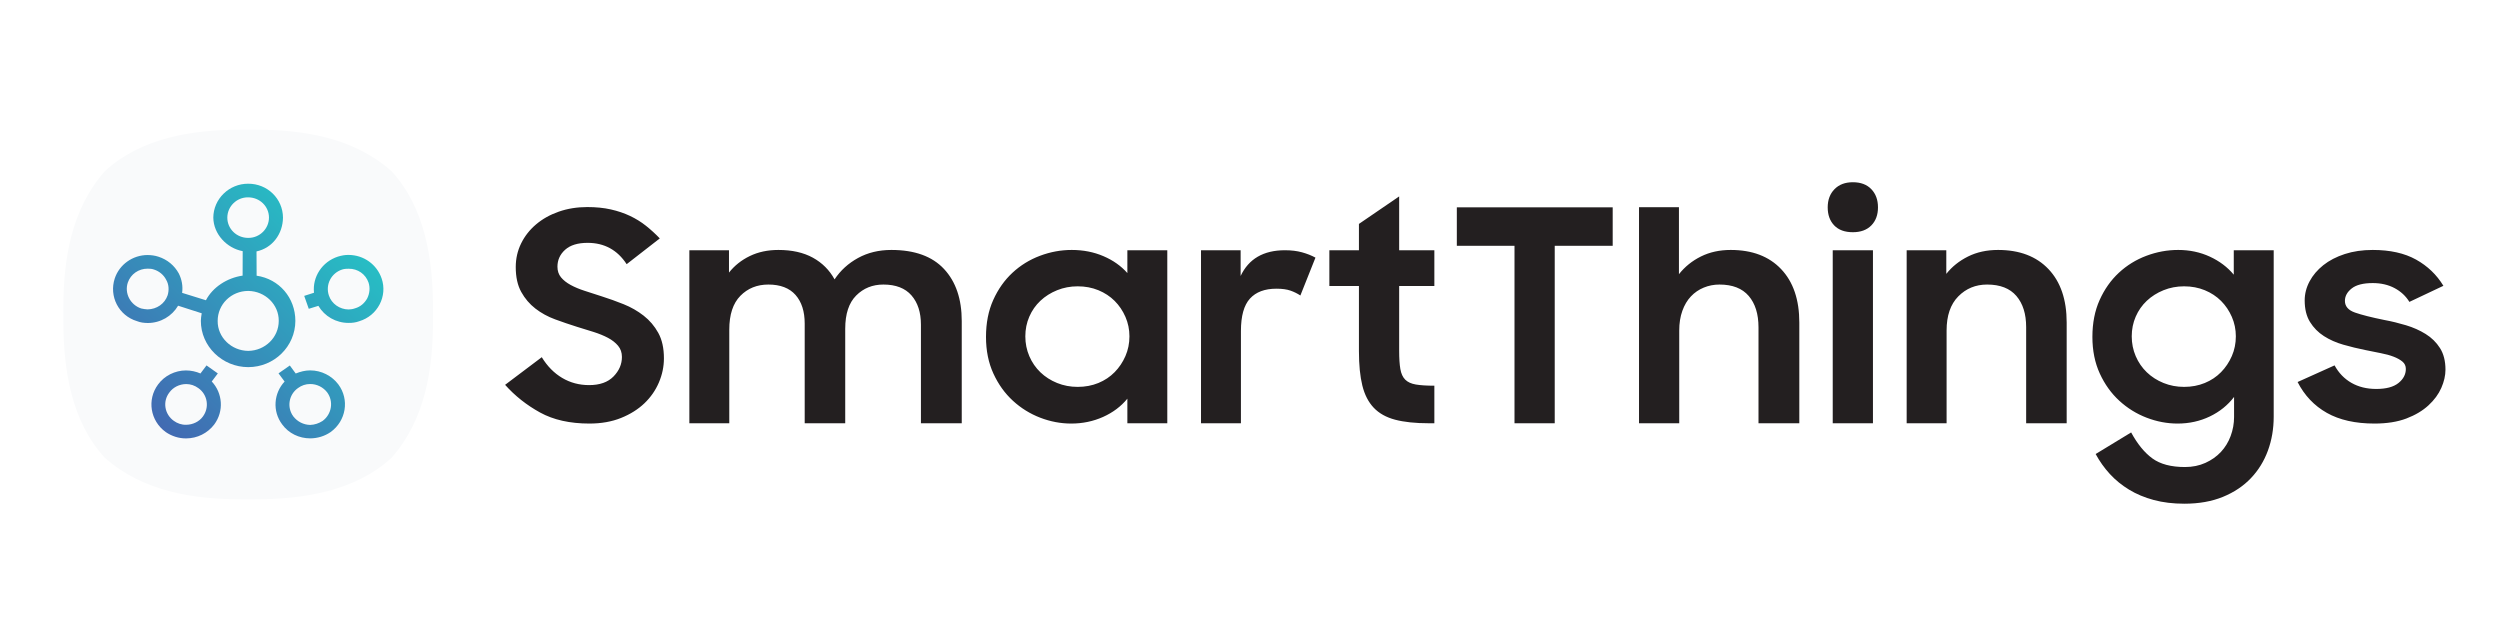
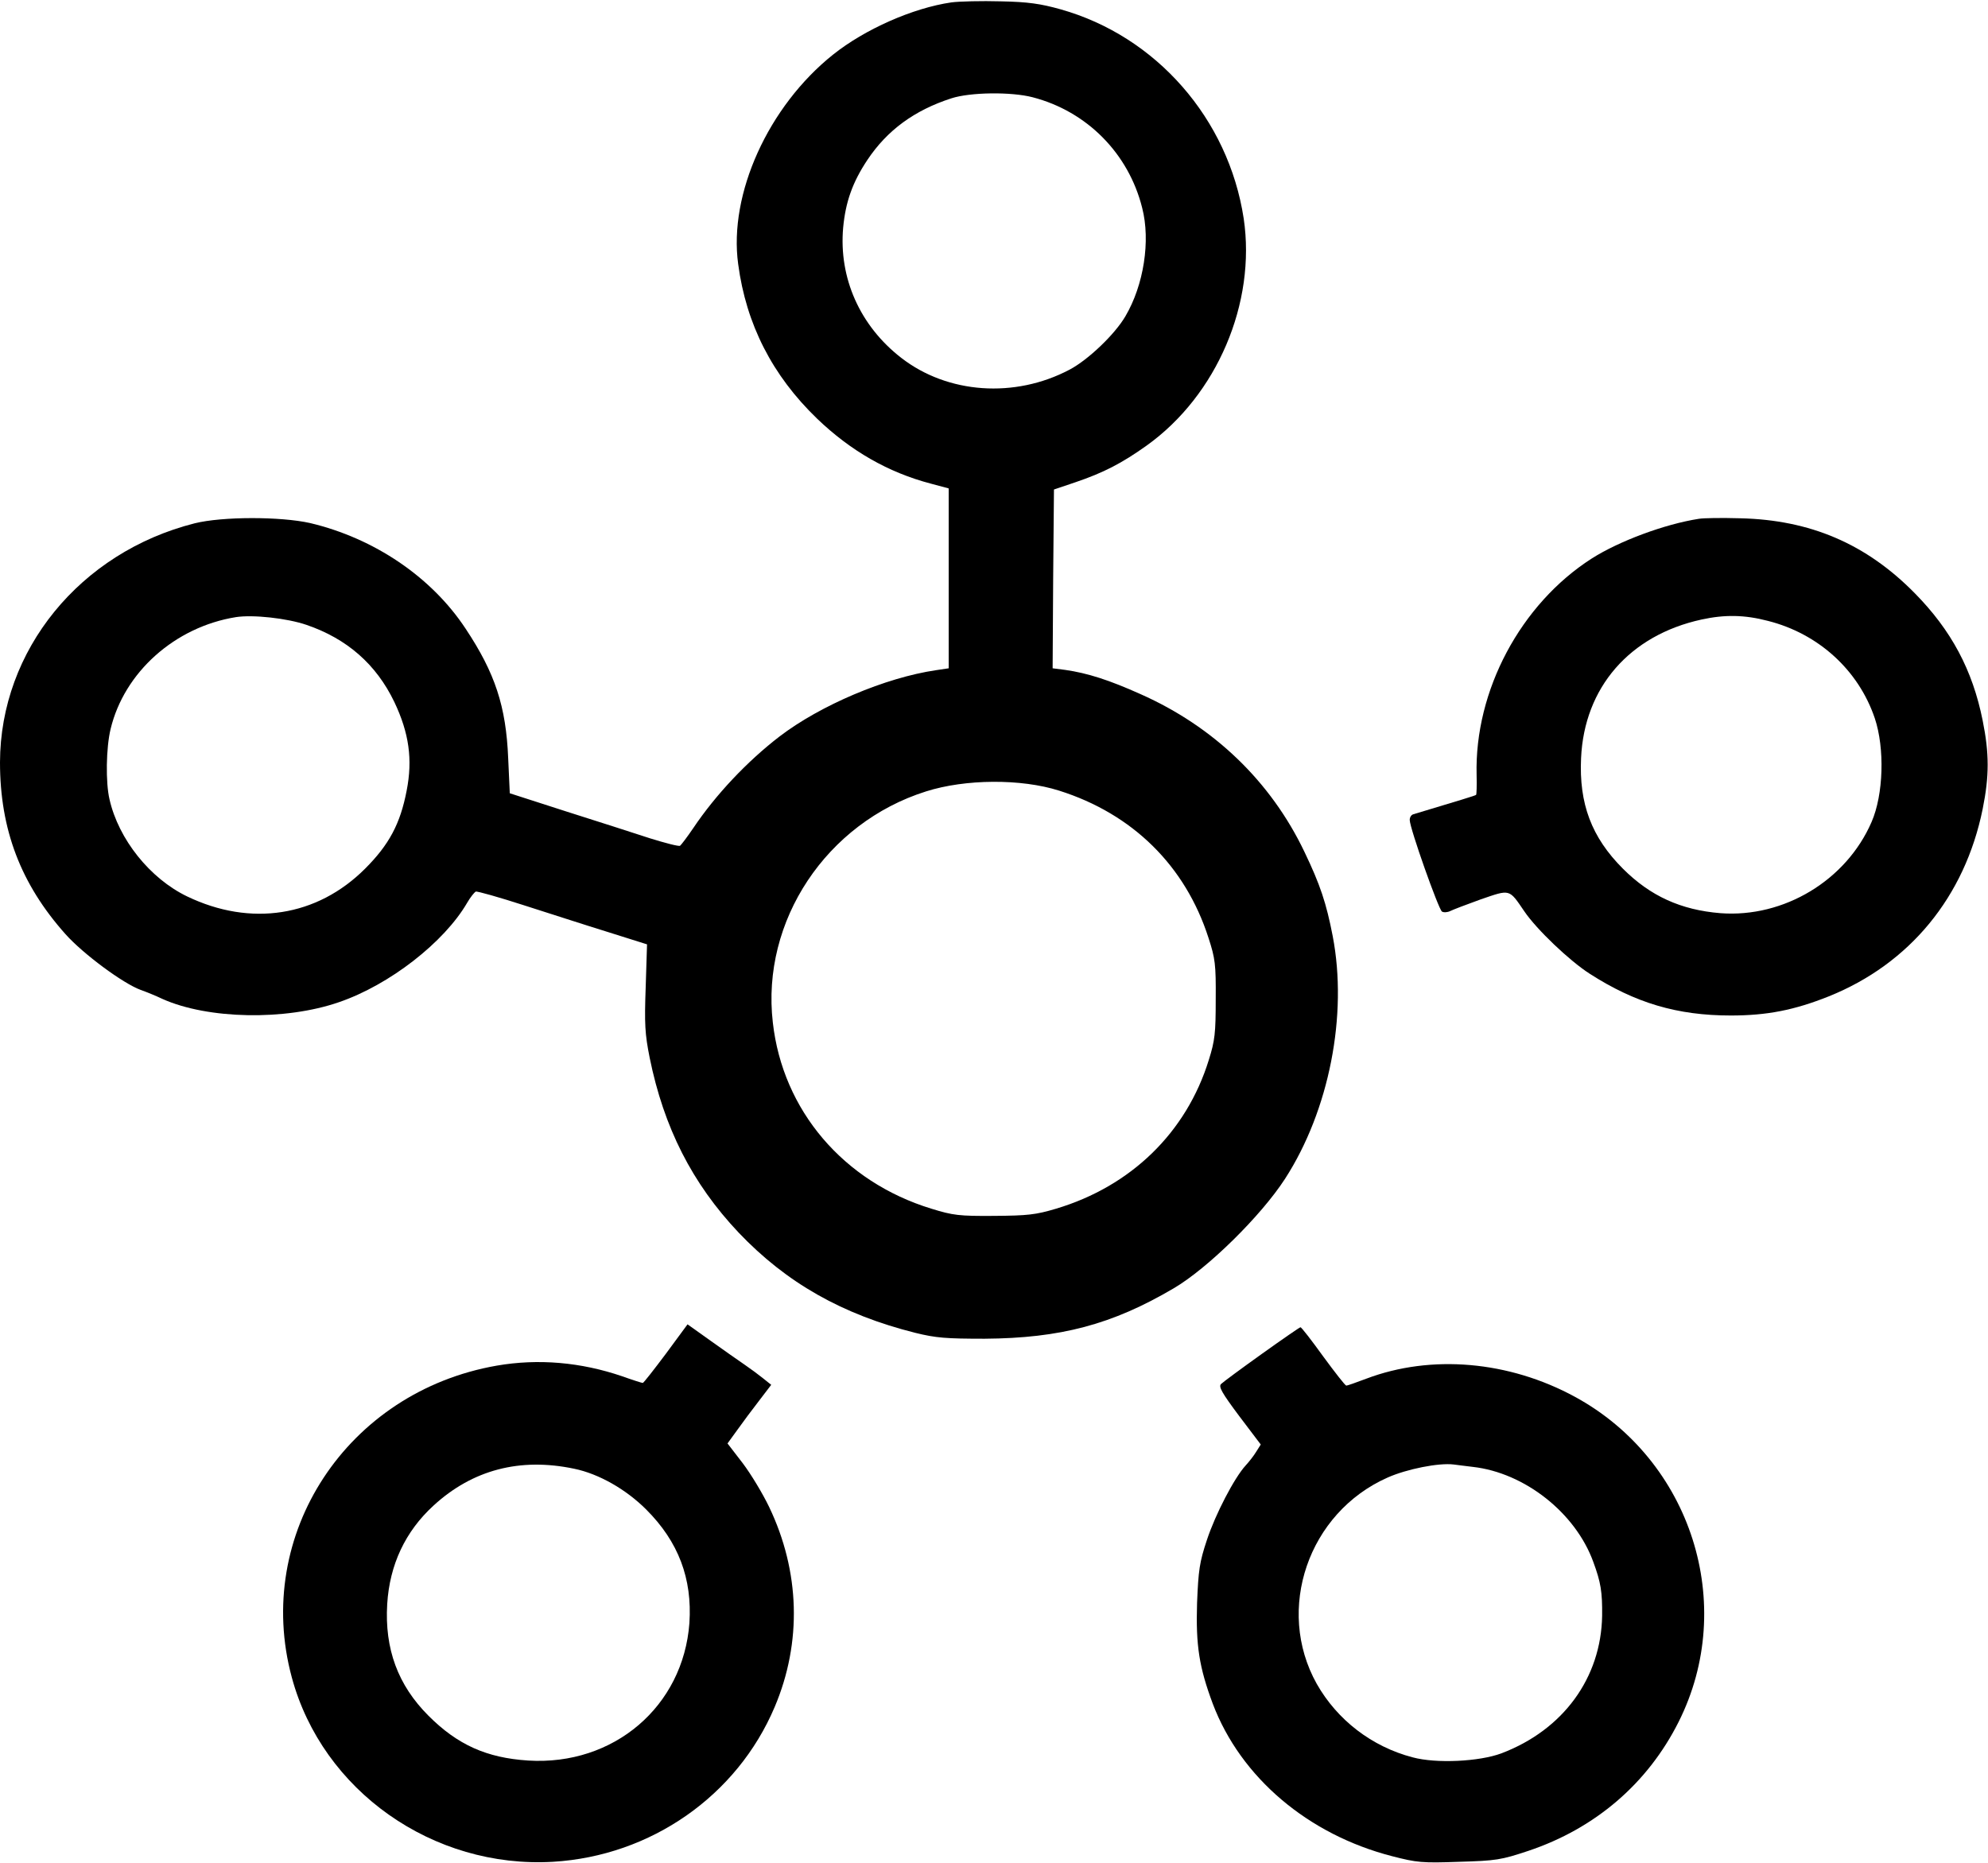
- <svg xmlns="http://www.w3.org/2000/svg" width="100%" height="100%" viewBox="0 0 950 240" version="1.1" xml:space="preserve" style="fill-rule:evenodd;clip-rule:evenodd;stroke-linejoin:round;stroke-miterlimit:1.414;">
-   <g id="Logo" transform="matrix(1,0,0,1,-118.775,-40.795)">
-     <g transform="matrix(1,0,0,1,822.855,232.203)">
-       <path d="M0,-122.161C-2.922,-122.161 -5.245,-121.28 -6.968,-119.52C-8.692,-117.759 -9.553,-115.455 -9.553,-112.608C-9.553,-109.76 -8.729,-107.475 -7.08,-105.753C-5.434,-104.029 -3.073,-103.168 0,-103.168C2.996,-103.168 5.339,-104.029 7.024,-105.753C8.71,-107.475 9.553,-109.76 9.553,-112.608C9.553,-115.455 8.71,-117.759 7.024,-119.52C5.339,-121.28 2.996,-122.161 0,-122.161M-7.643,-30.57L7.642,-30.57L7.642,-96.317L-7.643,-96.317L-7.643,-30.57ZM55.182,-96.428C50.911,-96.428 47.107,-95.598 43.773,-93.938C40.439,-92.278 37.686,-90.077 35.514,-87.335L35.514,-96.317L20.453,-96.317L20.453,-30.57L35.626,-30.57L35.626,-65.819C35.626,-71.455 37.104,-75.774 40.065,-78.777C43.024,-81.778 46.677,-83.28 51.023,-83.28C55.969,-83.28 59.677,-81.831 62.149,-78.942C64.621,-76.05 65.858,-72.115 65.858,-67.138L65.858,-30.57L81.256,-30.57L81.256,-68.85C81.256,-77.528 78.951,-84.294 74.344,-89.148C69.735,-94.001 63.348,-96.428 55.182,-96.428M-46.415,-96.428C-50.611,-96.428 -54.377,-95.603 -57.709,-93.955C-61.044,-92.307 -63.835,-90.059 -66.082,-87.212L-66.082,-112.664L-81.255,-112.664L-81.255,-30.57L-65.971,-30.57L-65.971,-65.819C-65.971,-68.601 -65.577,-71.089 -64.79,-73.286C-64.004,-75.48 -62.918,-77.312 -61.531,-78.777C-60.146,-80.241 -58.517,-81.357 -56.642,-82.125C-54.771,-82.894 -52.784,-83.28 -50.686,-83.28C-45.74,-83.28 -42.032,-81.831 -39.56,-78.942C-37.087,-76.05 -35.851,-72.078 -35.851,-67.027L-35.851,-30.57L-20.341,-30.57L-20.341,-68.85C-20.341,-77.528 -22.645,-84.294 -27.253,-89.148C-31.86,-94.001 -38.249,-96.428 -46.415,-96.428M144.022,-56.11C143.011,-53.787 141.643,-51.746 139.92,-49.988C138.195,-48.228 136.137,-46.855 133.738,-45.869C131.34,-44.885 128.719,-44.393 125.872,-44.393C123.1,-44.393 120.495,-44.885 118.062,-45.869C115.625,-46.855 113.51,-48.21 111.711,-49.935C109.913,-51.66 108.508,-53.701 107.497,-56.057C106.484,-58.413 105.979,-60.93 105.979,-63.604C105.979,-66.277 106.484,-68.776 107.497,-71.099C108.508,-73.421 109.913,-75.426 111.711,-77.116C113.51,-78.805 115.625,-80.141 118.062,-81.126C120.495,-82.111 123.1,-82.605 125.872,-82.605C128.719,-82.605 131.34,-82.111 133.738,-81.126C136.137,-80.141 138.195,-78.787 139.92,-77.063C141.643,-75.338 143.011,-73.313 144.022,-70.993C145.034,-68.67 145.54,-66.206 145.54,-63.604C145.54,-60.93 145.034,-58.431 144.022,-56.11M144.753,-87.03C142.354,-89.911 139.319,-92.197 135.65,-93.889C131.979,-95.582 127.969,-96.428 123.624,-96.428C119.503,-96.428 115.477,-95.687 111.542,-94.207C107.608,-92.727 104.125,-90.579 101.091,-87.762C98.057,-84.946 95.62,-81.496 93.785,-77.416C91.949,-73.334 91.032,-68.661 91.032,-63.388C91.032,-58.189 91.969,-53.549 93.842,-49.468C95.713,-45.387 98.186,-41.94 101.259,-39.123C104.33,-36.307 107.795,-34.158 111.655,-32.677C115.513,-31.196 119.428,-30.456 123.399,-30.456C127.819,-30.456 131.902,-31.354 135.65,-33.153C139.396,-34.951 142.467,-37.423 144.865,-40.57L144.865,-32.927C144.865,-30.454 144.434,-28.058 143.573,-25.735C142.711,-23.415 141.475,-21.392 139.864,-19.667C138.252,-17.945 136.285,-16.559 133.964,-15.509C131.641,-14.461 129.056,-13.936 126.209,-13.936C120.964,-13.936 116.842,-15.023 113.847,-17.195C110.85,-19.369 108.151,-22.665 105.755,-27.083L92.268,-18.879C93.766,-16.108 95.564,-13.579 97.662,-11.293C99.759,-9.01 102.195,-7.025 104.968,-5.338C107.739,-3.653 110.868,-2.343 114.353,-1.405C117.837,-0.468 121.714,0 125.984,0C131.528,0 136.417,-0.869 140.651,-2.608C144.883,-4.346 148.424,-6.713 151.271,-9.708C154.118,-12.704 156.272,-16.202 157.733,-20.194C159.195,-24.191 159.925,-28.482 159.925,-33.066L159.925,-96.317L144.753,-96.317L144.753,-87.03ZM217.668,-64.491C215.421,-65.885 212.929,-66.994 210.194,-67.816C207.459,-68.637 204.744,-69.297 202.047,-69.797C197.102,-70.799 193.354,-71.745 190.808,-72.639C188.26,-73.531 186.987,-75.015 186.987,-77.087C186.987,-78.873 187.848,-80.445 189.571,-81.804C191.294,-83.161 193.955,-83.84 197.552,-83.84C200.697,-83.84 203.469,-83.201 205.868,-81.92C208.265,-80.638 210.139,-78.896 211.487,-76.69L224.412,-82.802C221.863,-87.005 218.399,-90.326 214.017,-92.767C209.633,-95.207 204.144,-96.428 197.552,-96.428C193.654,-96.428 190.114,-95.91 186.931,-94.874C183.745,-93.838 181.03,-92.428 178.782,-90.642C176.534,-88.856 174.793,-86.803 173.557,-84.482C172.319,-82.161 171.702,-79.749 171.702,-77.248C171.702,-73.963 172.376,-71.231 173.725,-69.053C175.074,-66.874 176.833,-65.088 179.007,-63.696C181.18,-62.301 183.633,-61.212 186.369,-60.428C189.103,-59.641 191.894,-58.963 194.741,-58.392C196.765,-57.964 198.712,-57.57 200.586,-57.214C202.458,-56.856 204.087,-56.41 205.475,-55.874C206.859,-55.338 207.983,-54.713 208.846,-53.999C209.707,-53.284 210.139,-52.355 210.139,-51.213C210.139,-49.142 209.201,-47.356 207.329,-45.856C205.455,-44.356 202.646,-43.606 198.9,-43.606C195.304,-43.606 192.156,-44.379 189.459,-45.924C186.763,-47.469 184.626,-49.683 183.054,-52.562L169.004,-46.24C171.627,-41.127 175.336,-37.218 180.131,-34.513C184.925,-31.809 190.957,-30.456 198.226,-30.456C202.945,-30.456 206.992,-31.099 210.363,-32.386C213.735,-33.672 216.525,-35.333 218.736,-37.37C220.945,-39.408 222.575,-41.621 223.625,-44.018C224.673,-46.411 225.198,-48.714 225.198,-50.931C225.198,-54.218 224.505,-56.951 223.119,-59.131C221.732,-61.311 219.916,-63.097 217.668,-64.491M-150.485,-98.002L-128.568,-98.002L-128.568,-30.57L-113.284,-30.57L-113.284,-98.002L-91.256,-98.002L-91.256,-112.612L-150.485,-112.612L-150.485,-98.002ZM-365.364,-96.428C-370.084,-96.428 -374.299,-95.413 -378.008,-93.384C-381.717,-91.354 -384.695,-88.64 -386.943,-85.245C-388.892,-88.788 -391.646,-91.538 -395.203,-93.494C-398.763,-95.451 -403.126,-96.428 -408.296,-96.428C-412.343,-96.428 -415.958,-95.658 -419.142,-94.116C-422.327,-92.574 -424.968,-90.479 -427.065,-87.828L-427.065,-96.317L-442.125,-96.317L-442.125,-30.57L-426.953,-30.57L-426.953,-66.149C-426.953,-71.858 -425.548,-76.141 -422.738,-78.995C-419.929,-81.851 -416.389,-83.28 -412.118,-83.28C-407.548,-83.28 -404.101,-81.96 -401.778,-79.327C-399.456,-76.69 -398.294,-73.066 -398.294,-68.454L-398.294,-30.57L-382.896,-30.57L-382.896,-66.477C-382.896,-72.115 -381.511,-76.324 -378.738,-79.105C-375.967,-81.886 -372.521,-83.28 -368.399,-83.28C-363.679,-83.28 -360.121,-81.906 -357.722,-79.161C-355.325,-76.414 -354.125,-72.701 -354.125,-68.016L-354.125,-30.57L-338.616,-30.57L-338.616,-69.402C-338.616,-77.785 -340.864,-84.384 -345.359,-89.202C-349.855,-94.019 -356.524,-96.428 -365.364,-96.428M-215.781,-96.317C-223.948,-96.317 -229.567,-93.056 -232.639,-86.538L-232.639,-96.317L-247.699,-96.317L-247.699,-30.57L-232.526,-30.57L-232.526,-65.634C-232.526,-71.327 -231.385,-75.43 -229.099,-77.941C-226.814,-80.451 -223.462,-81.705 -219.04,-81.705C-216.867,-81.705 -215.089,-81.461 -213.701,-80.975C-212.316,-80.487 -211.061,-79.869 -209.937,-79.12L-204.205,-93.506C-205.705,-94.33 -207.408,-95.004 -209.318,-95.529C-211.229,-96.053 -213.384,-96.317 -215.781,-96.317M-276.411,-56.11C-277.423,-53.787 -278.791,-51.746 -280.514,-49.988C-282.238,-48.228 -284.298,-46.855 -286.695,-45.869C-289.094,-44.885 -291.715,-44.393 -294.562,-44.393C-297.335,-44.393 -299.939,-44.885 -302.373,-45.869C-304.809,-46.855 -306.925,-48.21 -308.723,-49.935C-310.521,-51.66 -311.926,-53.701 -312.937,-56.057C-313.949,-58.413 -314.455,-60.93 -314.455,-63.604C-314.455,-66.277 -313.949,-68.776 -312.937,-71.099C-311.926,-73.421 -310.521,-75.426 -308.723,-77.116C-306.925,-78.805 -304.809,-80.141 -302.373,-81.126C-299.939,-82.111 -297.335,-82.605 -294.562,-82.605C-291.715,-82.605 -289.094,-82.111 -286.695,-81.126C-284.298,-80.141 -282.238,-78.787 -280.514,-77.063C-278.791,-75.338 -277.423,-73.313 -276.411,-70.993C-275.4,-68.67 -274.894,-66.206 -274.894,-63.604C-274.894,-60.93 -275.4,-58.431 -276.411,-56.11M-275.681,-87.645C-278.08,-90.358 -281.114,-92.5 -284.784,-94.072C-288.456,-95.642 -292.465,-96.428 -296.81,-96.428C-300.931,-96.428 -304.958,-95.687 -308.892,-94.207C-312.825,-92.727 -316.309,-90.579 -319.343,-87.762C-322.378,-84.946 -324.813,-81.496 -326.648,-77.416C-328.485,-73.334 -329.402,-68.661 -329.402,-63.388C-329.402,-58.189 -328.466,-53.549 -326.592,-49.468C-324.721,-45.387 -322.248,-41.94 -319.175,-39.123C-316.104,-36.307 -312.639,-34.158 -308.779,-32.677C-304.921,-31.196 -301.006,-30.456 -297.035,-30.456C-292.69,-30.456 -288.644,-31.298 -284.896,-32.982C-281.151,-34.664 -278.08,-36.975 -275.681,-39.911L-275.681,-30.57L-260.508,-30.57L-260.508,-96.317L-275.681,-96.317L-275.681,-87.645ZM-172.399,-116.77L-187.685,-106.319L-187.685,-96.317L-198.923,-96.317L-198.923,-82.717L-187.685,-82.717L-187.685,-57.992C-187.685,-52.746 -187.254,-48.383 -186.392,-44.899C-185.53,-41.414 -184.088,-38.605 -182.064,-36.47C-180.041,-34.334 -177.327,-32.817 -173.916,-31.917C-170.508,-31.019 -166.257,-30.57 -161.16,-30.57L-159.025,-30.57L-159.025,-44.843C-161.947,-44.843 -164.29,-44.992 -166.049,-45.292C-167.811,-45.59 -169.159,-46.209 -170.096,-47.146C-171.033,-48.082 -171.65,-49.431 -171.949,-51.193C-172.25,-52.952 -172.399,-55.256 -172.399,-58.104L-172.399,-82.717L-159.025,-82.717L-159.025,-96.317L-172.399,-96.317L-172.399,-116.77ZM-459.488,-71.451C-461.774,-73.233 -464.32,-74.689 -467.13,-75.818C-469.94,-76.945 -472.732,-77.946 -475.503,-78.821C-477.751,-79.547 -479.886,-80.238 -481.909,-80.893C-483.932,-81.547 -485.713,-82.293 -487.248,-83.131C-488.784,-83.967 -490.001,-84.932 -490.9,-86.024C-491.799,-87.117 -492.249,-88.463 -492.249,-90.064C-492.249,-92.611 -491.276,-94.758 -489.327,-96.505C-487.379,-98.251 -484.533,-99.126 -480.785,-99.126C-474.418,-99.126 -469.473,-96.423 -465.95,-91.022L-453.363,-100.811C-455.012,-102.534 -456.754,-104.127 -458.588,-105.588C-460.425,-107.049 -462.449,-108.303 -464.658,-109.353C-466.869,-110.401 -469.304,-111.225 -471.963,-111.826C-474.623,-112.425 -477.602,-112.725 -480.897,-112.725C-484.794,-112.725 -488.41,-112.142 -491.743,-110.977C-495.078,-109.813 -497.963,-108.194 -500.397,-106.122C-502.833,-104.048 -504.724,-101.63 -506.072,-98.866C-507.421,-96.102 -508.096,-93.118 -508.096,-89.917C-508.096,-86.135 -507.404,-82.988 -506.016,-80.478C-504.63,-77.967 -502.833,-75.858 -500.622,-74.148C-498.413,-72.438 -495.921,-71.075 -493.148,-70.056C-490.377,-69.037 -487.604,-68.092 -484.832,-67.22C-482.659,-66.565 -480.543,-65.911 -478.481,-65.255C-476.421,-64.6 -474.604,-63.853 -473.031,-63.018C-471.457,-62.182 -470.184,-61.181 -469.209,-60.016C-468.236,-58.852 -467.749,-57.434 -467.749,-55.761C-467.749,-52.997 -468.816,-50.524 -470.952,-48.341C-473.087,-46.158 -476.177,-45.068 -480.224,-45.068C-483.971,-45.068 -487.379,-45.977 -490.451,-47.798C-493.523,-49.619 -496.109,-52.244 -498.206,-55.672L-512.141,-45.174C-508.396,-40.979 -503.976,-37.478 -498.88,-34.669C-493.785,-31.86 -487.528,-30.456 -480.111,-30.456C-475.615,-30.456 -471.608,-31.166 -468.085,-32.585C-464.565,-34.004 -461.605,-35.86 -459.207,-38.154C-456.81,-40.446 -454.975,-43.083 -453.7,-46.069C-452.427,-49.051 -451.789,-52.11 -451.789,-55.238C-451.789,-59.094 -452.502,-62.316 -453.925,-64.9C-455.349,-67.484 -457.203,-69.666 -459.488,-71.451" style="fill:rgb(35,31,32);fill-rule:nonzero;" />
-     </g>
-     <g transform="matrix(1,0,0,1,267.55,214.769)">
-       <path d="M0,-108.926C-14.515,-121.804 -33.725,-124.69 -51.642,-124.69L-57.328,-124.69C-75.891,-124.69 -95.23,-121.546 -108.926,-108.926C-121.762,-94.411 -124.69,-75.158 -124.69,-57.241L-124.69,-51.728C-124.69,-33.207 -121.546,-13.697 -108.926,0C-94.325,12.922 -74.986,15.764 -56.983,15.764L-51.987,15.764C-33.38,15.764 -13.783,12.663 0,0C12.921,-14.601 15.764,-33.983 15.764,-51.987L15.764,-56.983C15.764,-75.589 12.663,-95.187 0,-108.926" style="fill:rgb(249,250,251);fill-rule:nonzero;" />
-     </g>
-     <g transform="matrix(-68.4146,73.3656,73.3656,68.4146,246.786,128.594)">
-       <path d="M0.282,-0.377C0.327,-0.334 0.332,-0.261 0.299,-0.209L0.367,-0.146C0.413,-0.183 0.476,-0.199 0.53,-0.184L0.571,-0.269C0.55,-0.284 0.535,-0.304 0.526,-0.328C0.515,-0.361 0.517,-0.396 0.532,-0.428C0.538,-0.441 0.546,-0.452 0.555,-0.462C0.594,-0.504 0.655,-0.516 0.705,-0.493C0.77,-0.463 0.798,-0.386 0.766,-0.321C0.761,-0.308 0.753,-0.297 0.743,-0.286C0.71,-0.251 0.662,-0.237 0.617,-0.247L0.577,-0.162C0.585,-0.157 0.593,-0.151 0.6,-0.145C0.671,-0.079 0.673,0.034 0.606,0.106C0.539,0.178 0.427,0.183 0.356,0.117C0.292,0.057 0.282,-0.036 0.331,-0.107L0.264,-0.17C0.214,-0.135 0.148,-0.142 0.102,-0.184C0.05,-0.233 0.048,-0.315 0.098,-0.368C0.147,-0.421 0.23,-0.425 0.282,-0.377ZM0.246,-0.338C0.215,-0.367 0.165,-0.365 0.136,-0.333C0.106,-0.301 0.107,-0.252 0.138,-0.223C0.169,-0.194 0.219,-0.196 0.248,-0.228C0.278,-0.26 0.277,-0.309 0.246,-0.338ZM0.72,-0.342C0.738,-0.381 0.722,-0.428 0.683,-0.446C0.652,-0.46 0.616,-0.452 0.593,-0.427C0.587,-0.421 0.582,-0.414 0.579,-0.407C0.57,-0.388 0.569,-0.366 0.576,-0.347C0.582,-0.327 0.597,-0.312 0.615,-0.303C0.646,-0.289 0.682,-0.297 0.706,-0.322C0.711,-0.328 0.716,-0.335 0.72,-0.342ZM0.557,-0.098C0.511,-0.141 0.439,-0.138 0.395,-0.091C0.352,-0.044 0.353,0.029 0.399,0.071C0.445,0.114 0.517,0.11 0.561,0.064C0.604,0.017 0.603,-0.056 0.557,-0.098ZM0.068,0.069C0.124,0.038 0.191,0.051 0.23,0.096L0.264,0.077L0.288,0.123L0.255,0.142C0.268,0.186 0.257,0.235 0.224,0.27C0.215,0.28 0.204,0.289 0.192,0.295C0.161,0.313 0.126,0.317 0.093,0.308C0.06,0.299 0.032,0.277 0.016,0.247C-0.011,0.197 -0.003,0.136 0.036,0.094C0.045,0.084 0.056,0.076 0.068,0.069ZM0.199,0.144C0.178,0.106 0.131,0.093 0.093,0.114C0.086,0.118 0.079,0.124 0.074,0.13C0.05,0.155 0.045,0.191 0.061,0.221C0.071,0.239 0.088,0.252 0.108,0.258C0.128,0.263 0.149,0.261 0.167,0.25C0.175,0.246 0.181,0.241 0.187,0.235C0.21,0.21 0.215,0.173 0.199,0.144ZM0.747,-0.01C0.753,-0.027 0.763,-0.044 0.776,-0.058C0.804,-0.088 0.846,-0.104 0.887,-0.099C0.958,-0.091 1.008,-0.027 0.999,0.045C0.995,0.072 0.983,0.098 0.964,0.118C0.935,0.149 0.894,0.164 0.853,0.16C0.79,0.153 0.744,0.102 0.74,0.042L0.702,0.038L0.709,-0.014L0.747,-0.01ZM0.947,0.039C0.953,-0.004 0.923,-0.043 0.88,-0.047C0.856,-0.05 0.831,-0.041 0.813,-0.022C0.802,-0.01 0.795,0.005 0.793,0.022C0.787,0.064 0.817,0.103 0.86,0.108C0.884,0.111 0.909,0.101 0.926,0.083C0.938,0.071 0.945,0.055 0.947,0.039ZM0.545,0.206L0.552,0.244C0.612,0.244 0.666,0.286 0.677,0.348C0.685,0.389 0.672,0.431 0.643,0.462C0.624,0.482 0.6,0.496 0.573,0.502C0.502,0.516 0.434,0.471 0.421,0.4C0.414,0.36 0.426,0.317 0.455,0.286C0.468,0.272 0.484,0.262 0.501,0.254L0.494,0.217L0.545,0.206ZM0.626,0.358C0.618,0.316 0.577,0.289 0.535,0.298C0.519,0.301 0.504,0.309 0.493,0.321C0.475,0.34 0.468,0.366 0.472,0.39C0.48,0.432 0.521,0.459 0.563,0.451C0.579,0.447 0.594,0.439 0.606,0.427C0.623,0.408 0.63,0.383 0.626,0.358Z" style="fill:url(#_Linear1);fill-rule:nonzero;" />
-     </g>
-   </g>
-   <defs>
-     <linearGradient id="_Linear1" x1="0" y1="0" x2="1" y2="0" gradientUnits="userSpaceOnUse" gradientTransform="matrix(1,5.55112e-17,5.55112e-17,-1,1.11022e-16,-0.000104201)">
-       <stop offset="0" style="stop-color:rgb(39,189,196);stop-opacity:1" />
-       <stop offset="1" style="stop-color:rgb(66,106,178);stop-opacity:1" />
-     </linearGradient>
-   </defs>
+ <svg xmlns="http://www.w3.org/2000/svg" width="746" height="699" viewBox="0 0 746 699" fill="none">
+   <path d="M357 0.9C342.5 3 324.5 11 312.6 20.5C288.3 39.9 273.4 72.8 277 99.1C280 121.7 289.8 140.9 306.6 157.1C319.2 169.2 333.3 177.3 349.3 181.5L356 183.3V217V250.8L351.3 251.5C332.2 254.3 307.8 264.7 292.5 276.4C280.4 285.7 268.6 298.2 260.2 310.7C257.9 314.1 255.6 317.1 255.2 317.4C254.7 317.7 249.7 316.4 243.9 314.6C238.2 312.7 224 308.2 212.4 304.5L191.3 297.7L190.7 284.6C189.9 265.1 185.8 252.6 174.7 235.9C161.9 216.5 140.4 202 116.4 196.3C105.3 193.8 83.4 193.8 73 196.4C30 207.3 0.1 244 0 286.1C0 311.3 7.8 331.8 24.6 350.6C31.2 358 46.2 369.1 52.8 371.5C54.8 372.2 58.5 373.7 61 374.9C78 382.5 107 383.1 127.2 376.1C146.2 369.6 166.7 353.6 175.3 338.8C176.5 336.7 178 334.9 178.5 334.6C179.1 334.4 187.2 336.7 196.5 339.7C205.9 342.7 220.1 347.3 228.2 349.8L242.8 354.4L242.3 370.4C241.8 384.3 242 388 243.8 397C249.1 423.1 259.7 444.1 277.2 462.6C295.1 481.4 316 493.3 343.5 500.2C351.2 502.1 355 502.4 369.5 502.4C397.9 502.2 417.3 497.1 440.4 483.5C453.2 476 473.2 456.3 482.2 442.4C498.8 416.7 505.8 380.9 500.1 351.3C497.7 338.9 495.4 332 489.5 319.7C476.9 293.3 455.5 272.7 428 260.5C416.2 255.2 408.1 252.6 399.7 251.4L395 250.8L395.2 217.2L395.5 183.7L403.5 181C414.1 177.4 420.9 173.9 430.3 167.2C456.7 148.3 471.4 113.7 466.7 82C461 44.6 433.9 13.6 398 3.5C390.5 1.4 385.8 0.7 375.5 0.5C368.4 0.3 360 0.5 357 0.9ZM387.5 36.5C407.9 41.8 423.5 57.6 428.6 78C431.8 90.4 429.2 107 422.3 118.7C418.4 125.4 408.4 135 401.4 138.7C380.8 149.6 355.6 147.8 338.2 134.3C322.7 122.3 314.7 104.3 316.4 85.4C317.3 75.8 319.9 68.4 325.5 60C332.9 48.9 343.1 41.4 357 36.9C364.1 34.6 379.4 34.4 387.5 36.5ZM115 234.5C130.2 239.7 141.2 249.3 148 263.5C153.5 275.1 154.9 285 152.6 296.7C150.2 309.2 146 317 137 326C119 344 94.1 347.9 70.2 336.4C56.3 329.7 44.5 315 41.1 300C39.6 293.7 39.8 280.6 41.5 273.6C46.6 252.3 65.6 235.3 88.5 231.6C94.9 230.6 107.7 232 115 234.5ZM397.4 296.7C425 305.4 444.8 324.9 453.5 352C456 359.7 456.3 361.9 456.2 375C456.2 387.7 455.9 390.5 453.6 397.8C445.2 425 424.4 445.2 396.3 453.6C388.6 455.9 385.6 456.2 373 456.3C359.9 456.4 357.6 456.1 349.5 453.6C316.5 443.5 293.7 416.7 290 383.7C285.6 345.6 310.1 308.8 347.5 297C362.3 292.3 383.2 292.2 397.4 296.7Z" fill="black" />
+   <path d="M637.5 194.7C624.6 196.7 607.5 203.1 597.3 209.6C570.6 226.7 553.3 259.2 554.1 290.8C554.2 294.8 554.1 298.2 553.9 298.3C553.6 298.6 547.9 300.3 530.3 305.6C529.6 305.8 529 306.7 529 307.7C529 310.8 539.8 341.2 541.1 342.1C541.8 342.5 543.2 342.4 544.2 341.9C545.2 341.4 550.4 339.4 555.7 337.5C566.8 333.7 566.2 333.5 572 342C576.6 348.8 589 360.6 596.5 365.4C613.6 376.4 629.4 381.1 649.5 381.1C663 381.1 673.3 379.1 686.3 373.9C716.6 361.7 737.3 336.6 744 303.6C746.5 291.2 746.5 282.8 744 270.4C740.2 251.4 732.2 236.5 718.5 222.6C700.3 204.1 679.3 195.1 653 194.5C646.1 194.3 639.2 194.4 637.5 194.7ZM663.4 233C682.4 237.8 697.4 251.5 703.5 269.5C707.3 280.8 706.8 298.2 702.3 308.5C692.8 330.4 669.4 344.5 645.6 342.7C630.8 341.5 619.3 336.3 609 326C597.2 314.2 592.5 301.6 593.3 284.5C594.5 258 611.5 238.4 638.5 232.5C647.2 230.6 654.6 230.7 663.4 233Z" fill="black" />
+   <path d="M249.9 508C245.4 514 241.5 519 241.2 519C240.9 519 237.4 517.9 233.5 516.5C218 511.2 202 509.8 186.4 512.5C130.2 522.3 95.001 575.9 109.5 629.5C121 672.1 162.5 701.3 207.5 698.7C244.3 696.5 276.6 673.9 290.7 640.6C301 616.3 300.2 589.7 288.6 565.5C286.2 560.5 281.8 553.2 278.7 549.1L273 541.7L276.7 536.6C278.7 533.8 282.4 528.8 284.9 525.6L289.4 519.7L286.4 517.3C284.8 516 281.7 513.7 279.5 512.2C277.3 510.7 271.6 506.7 266.7 503.2L258 497L249.9 508ZM215.5 551.2C224.7 553.1 234.9 558.9 242.5 566.5C254.6 578.6 259.8 592.4 258.7 609.1C256.4 640.4 230.3 662.7 198.2 660.7C182.6 659.7 171.7 654.8 160.8 643.9C149.3 632.4 144.3 618.8 145.3 602C146.2 587.2 152.1 574.7 162.7 565C177.3 551.6 195.1 546.9 215.5 551.2Z" fill="black" />
+   <path d="M473.5 508.1C465.8 513.6 458.9 518.7 458.2 519.4C457.2 520.4 458.5 522.7 465 531.4L473.1 542.1L471.4 544.8C470.5 546.3 468.7 548.6 467.4 550C463.2 554.6 456.1 568.2 452.9 577.9C450.1 586.3 449.7 589.3 449.2 601.6C448.7 617.6 450 625.7 455.1 639.4C465.6 667.1 490.9 688.5 522.4 696.6C531.7 699 533.7 699.2 547.5 698.7C561.4 698.3 563.3 698 573.5 694.6C598.6 686.2 618.3 669.3 629.9 646.2C652 602.2 634.7 548 591 524.2C566.2 510.7 537 508.2 512.7 517.4C509 518.8 505.6 520 505.2 520C504.8 520 500.9 515 496.5 509C492.1 502.9 488.3 498 488 498.1C487.7 498.1 481.2 502.6 473.5 508.1ZM552.7 550.5C572.1 552.7 591.2 567.7 597.9 586.2C600.7 593.8 601.3 597.4 601.2 606.4C600.8 629.7 586.6 649.2 563.4 658C555.1 661.1 539 661.9 530.1 659.5C514.8 655.5 501.8 645.5 494.1 631.9C478.5 604 490.9 567.7 520.7 554.5C527.9 551.3 539.9 548.9 545.5 549.6C546.6 549.8 549.8 550.1 552.7 550.5Z" fill="black" />
</svg>
